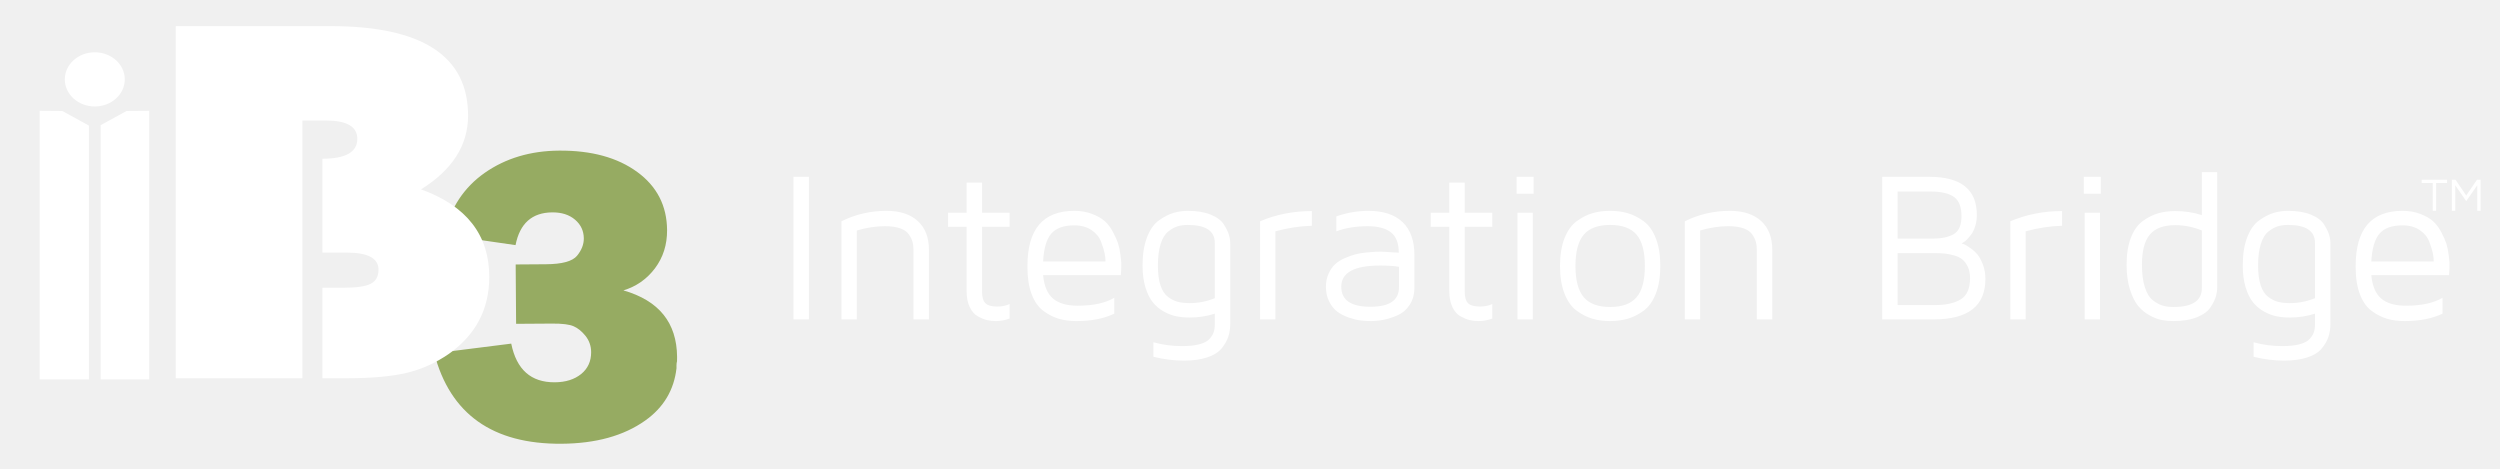
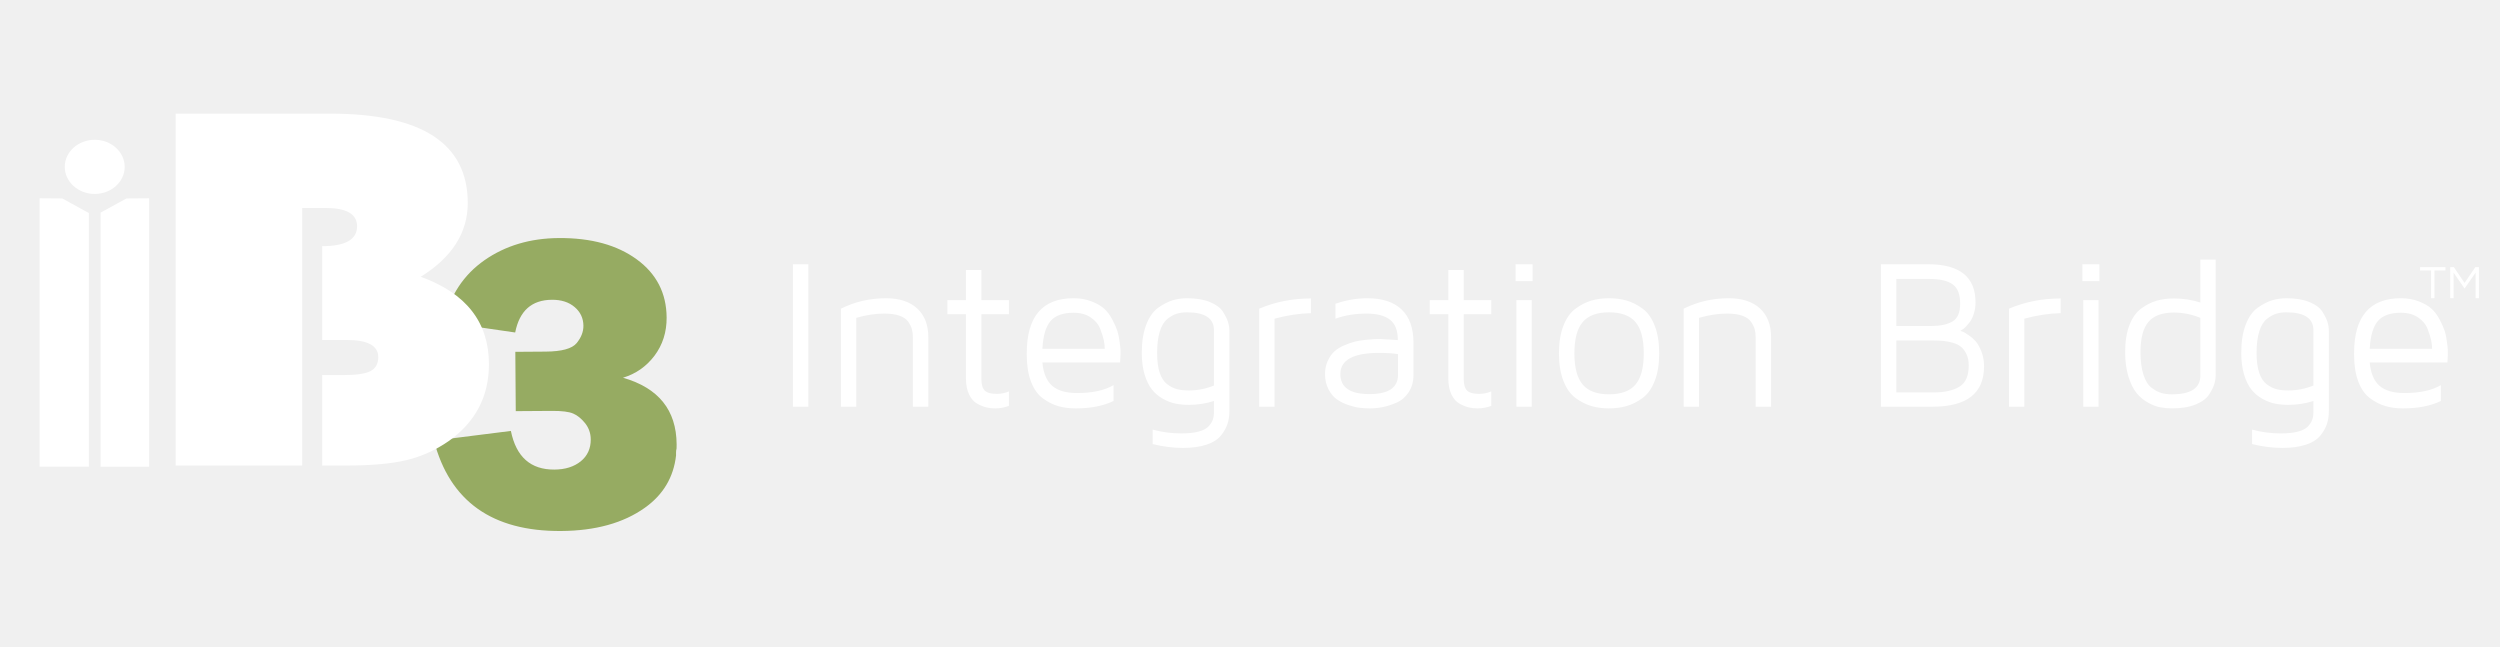
- <svg xmlns="http://www.w3.org/2000/svg" version="1.1" id="Layer_1" x="0px" y="0px" width="494.666px" height="92.667px" viewBox="0 0 494.666 92.667" enable-background="new 0 0 494.666 92.667" xml:space="preserve">
-   <path id="_x33_" fill-rule="evenodd" clip-rule="evenodd" fill="#96AB62" d="M85.925 69.912l15.23-1.92c1.046 5.143 3.915 7.683 8.621 7.652 2.148-0.017 3.885-0.562 5.22-1.642 1.323-1.077 1.985-2.53 1.972-4.346 -0.009-1.21-0.384-2.262-1.107-3.185 -0.736-0.91-1.517-1.553-2.352-1.912 -0.835-0.374-2.255-0.547-4.285-0.533l-7.104 0.048 -0.086-11.746 5.994-0.042c3.2-0.021 5.242-0.584 6.154-1.688 0.898-1.102 1.343-2.245 1.335-3.427 -0.012-1.493-0.59-2.726-1.737-3.704 -1.148-0.975-2.642-1.457-4.499-1.445 -4.004 0.028-6.429 2.182-7.274 6.479l-14.149-2.056c1.249-5.284 3.937-9.368 8.065-12.253 4.131-2.882 9.044-4.353 14.717-4.39 6.401-0.043 11.541 1.37 15.45 4.228 3.909 2.856 5.868 6.699 5.902 11.496 0.021 2.883-0.78 5.409-2.401 7.572 -1.622 2.148-3.715 3.597-6.239 4.36 7.031 2.019 10.571 6.398 10.62 13.166 0.003 0.283-0.001 0.562-0.011 0.839 -0.068 0.253-0.104 0.521-0.104 0.8v0.402c0 0.055 0 0.108 0.004 0.164 -0.486 4.33-2.552 7.801-6.197 10.386 -4.245 3.013-9.759 4.541-16.557 4.588C97.471 87.896 89.067 81.932 85.925 69.912z" />
-   <path id="iB" fill-rule="evenodd" clip-rule="evenodd" fill="#FFFFFF" d="M34.776 5.169h30.615c18.141 0 27.224 5.907 27.224 17.705 0 5.853-3.097 10.73-9.312 14.597 8.996 3.241 13.506 9.009 13.506 17.318 0 6.36-2.655 11.432-7.966 15.211 -2.59 1.793-5.372 3.05-8.322 3.763 -2.972 0.713-6.954 1.081-11.968 1.081h-4.762V56.932h4.255c2.509 0 4.277-0.261 5.309-0.784 1.033-0.54 1.54-1.462 1.54-2.786 0-2.248-2.087-3.381-6.28-3.381h-4.824V31.408c4.613 0 6.911-1.324 6.911-3.938 0-2.42-2.086-3.624-6.237-3.624h-4.636v50.997H34.776V5.169zM25.038 21.961l-5.121 2.808v50.306h9.607V21.927L25.038 21.961zM12.823 15.706c0-2.96 2.657-5.36 5.934-5.36 3.276 0 5.933 2.4 5.933 5.36s-2.657 5.362-5.933 5.362C15.479 21.068 12.823 18.666 12.823 15.706zM17.599 75.069H7.847V21.927l4.486 0.034 5.265 2.888V75.069z" />
-   <path id="title" fill="#FFFFFF" d="M157 63.196V34.988h3.056v28.208H157zM166.499 63.196V43.783c2.769-1.375 5.741-2.065 8.921-2.065 2.659 0 4.719 0.679 6.185 2.026 1.468 1.349 2.202 3.249 2.202 5.7v13.752h-3.059V49.444c0-0.594-0.062-1.119-0.186-1.578 -0.122-0.464-0.366-0.954-0.724-1.479 -0.356-0.524-0.936-0.928-1.734-1.209 -0.794-0.283-1.803-0.422-3.017-0.422 -1.771 0-3.629 0.283-5.55 0.848v17.592H166.499zM187.585 44.879v-2.787h3.673v-5.966h3.057v5.966h5.452v2.787h-5.452v12.867c0 1.071 0.227 1.826 0.674 2.26 0.446 0.435 1.234 0.65 2.364 0.65 0.866 0 1.673-0.166 2.414-0.494v2.867c-0.896 0.333-1.79 0.498-2.686 0.498 -0.041 0-0.075 0-0.102 0 -0.562 0-1.113-0.06-1.652-0.187 -0.535-0.123-1.145-0.368-1.816-0.732 -0.674-0.365-1.218-0.978-1.632-1.837 -0.413-0.862-0.621-1.926-0.621-3.193V44.879H187.585zM203.299 52.915c0-0.028 0-0.079 0-0.146 0-0.07 0-0.125 0-0.166 0-7.256 3.09-10.886 9.274-10.886 1.29 0 2.463 0.206 3.519 0.611 1.053 0.407 1.889 0.884 2.508 1.437 0.617 0.55 1.164 1.271 1.63 2.158 0.471 0.886 0.804 1.639 1.005 2.26 0.198 0.618 0.353 1.372 0.463 2.251 0.109 0.853 0.164 1.391 0.164 1.61v0.911l-0.083 1.485h-15.384c0.192 2.118 0.84 3.659 1.943 4.616 1.101 0.953 2.734 1.433 4.894 1.433 3.067 0 5.484-0.52 7.249-1.569v3.14c-2.04 0.978-4.509 1.467-7.414 1.467 -0.042 0-0.084 0-0.125 0 -1.24 0-2.374-0.148-3.406-0.446 -1.033-0.294-2.048-0.809-3.047-1.538 -0.999-0.727-1.778-1.825-2.343-3.294C203.578 56.786 203.299 55.006 203.299 52.915zM206.395 51.735h12.349c0-0.48-0.059-1.019-0.174-1.611 -0.117-0.59-0.351-1.352-0.702-2.279 -0.352-0.929-0.985-1.706-1.901-2.324 -0.917-0.621-2.045-0.93-3.393-0.93 -2.095 0-3.613 0.543-4.556 1.63C207.072 47.309 206.532 49.149 206.395 51.735zM226.073 52.542c0-2.204 0.299-4.074 0.89-5.605 0.592-1.536 1.389-2.655 2.385-3.358 1-0.701 1.95-1.186 2.85-1.456 0.901-0.268 1.849-0.404 2.843-0.404 1.8 0 3.314 0.253 4.54 0.757 1.225 0.503 2.087 1.147 2.583 1.941 0.492 0.792 0.828 1.476 1 2.055 0.171 0.577 0.258 1.149 0.258 1.713v15.899c0 0.937-0.132 1.8-0.402 2.582 -0.269 0.786-0.714 1.552-1.33 2.303 -0.623 0.751-1.569 1.335-2.841 1.753 -1.271 0.423-2.812 0.633-4.615 0.633 -1.97 0-3.971-0.255-6.011-0.763v-2.872c1.803 0.512 3.696 0.763 5.681 0.763 1.349 0 2.479-0.116 3.396-0.36 0.917-0.24 1.581-0.584 1.991-1.033 0.412-0.444 0.693-0.891 0.845-1.333 0.155-0.436 0.229-0.97 0.229-1.587v-2.107c-1.583 0.508-3.234 0.765-4.955 0.765 -0.935 0-1.812-0.082-2.622-0.238 -0.812-0.156-1.644-0.471-2.489-0.938 -0.848-0.467-1.572-1.075-2.179-1.819 -0.604-0.743-1.095-1.731-1.476-2.971C226.263 55.618 226.073 54.182 226.073 52.542zM229.111 52.542c0 1.583 0.168 2.887 0.504 3.91 0.339 1.026 0.836 1.787 1.486 2.286 0.655 0.495 1.312 0.822 1.973 0.989 0.663 0.167 1.439 0.249 2.335 0.249 1.695 0 3.345-0.324 4.955-0.974V48.06c0-2.364-1.774-3.552-5.324-3.552 -0.761 0-1.435 0.089-2.027 0.269 -0.591 0.18-1.211 0.522-1.858 1.032 -0.646 0.51-1.149 1.336-1.509 2.478C229.29 49.429 229.111 50.85 229.111 52.542zM249.326 63.196V43.783c3.181-1.35 6.595-2.021 10.243-2.021v2.911c-2.314 0.053-4.715 0.419-7.208 1.095v17.428H249.326zM262.355 56.732c0-0.965 0.176-1.828 0.528-2.588 0.351-0.767 0.781-1.389 1.29-1.86 0.509-0.478 1.156-0.881 1.939-1.22 0.786-0.336 1.482-0.585 2.088-0.742 0.607-0.16 1.324-0.279 2.157-0.361 0.833-0.083 1.426-0.131 1.777-0.145 0.353-0.016 0.767-0.022 1.247-0.022l3.389 0.207c0-1.884-0.519-3.232-1.561-4.036 -1.038-0.806-2.576-1.208-4.615-1.208 -2.286 0-4.342 0.336-6.175 1.012v-2.954c2.081-0.73 4.193-1.097 6.34-1.097 2.961 0 5.216 0.749 6.773 2.241 1.56 1.494 2.336 3.683 2.336 6.56v6.34c0 1.348-0.317 2.501-0.941 3.455 -0.626 0.959-1.433 1.651-2.416 2.078 -0.983 0.428-1.905 0.725-2.766 0.889 -0.86 0.165-1.714 0.247-2.552 0.247 -0.646 0-1.309-0.042-1.993-0.124 -0.68-0.083-1.45-0.271-2.312-0.567 -0.859-0.297-1.605-0.676-2.239-1.137s-1.174-1.12-1.621-1.981C262.581 58.857 262.355 57.86 262.355 56.732zM265.392 56.732c0 2.644 1.915 3.963 5.741 3.963 0.015 0 0.036 0 0.062 0 3.746 0 5.614-1.276 5.614-3.837v-4.07c-0.933-0.164-2.187-0.246-3.756-0.246C267.947 52.542 265.392 53.939 265.392 56.732zM283.088 44.879v-2.787h3.679v-5.966h3.055v5.966h5.453v2.787h-5.453v12.867c0 1.071 0.223 1.826 0.671 2.26 0.449 0.435 1.233 0.65 2.365 0.65 0.864 0 1.672-0.166 2.417-0.494v2.867c-0.896 0.333-1.788 0.498-2.688 0.498 -0.039 0-0.074 0-0.101 0 -0.564 0-1.117-0.06-1.654-0.187 -0.537-0.123-1.141-0.368-1.817-0.732 -0.671-0.365-1.22-0.978-1.629-1.837 -0.415-0.862-0.619-1.926-0.619-3.193V44.879H283.088zM300.085 38.334v-3.346h3.366v3.346H300.085zM300.249 42.092h3.036v21.104h-3.036V42.092zM309.564 58.105c-0.594-1.506-0.891-3.336-0.891-5.481 0-2.146 0.297-3.975 0.891-5.482 0.591-1.508 1.397-2.634 2.415-3.376 1.018-0.744 2.052-1.27 3.109-1.582 1.052-0.308 2.216-0.466 3.488-0.466s2.442 0.158 3.51 0.466c1.067 0.312 2.107 0.838 3.128 1.582 1.021 0.742 1.825 1.868 2.415 3.376 0.593 1.508 0.889 3.336 0.889 5.482 0 2.146-0.296 3.976-0.889 5.481 -0.59 1.509-1.395 2.636-2.415 3.379 -1.021 0.742-2.061 1.268-3.128 1.578s-2.237 0.465-3.51 0.465 -2.437-0.154-3.488-0.465c-1.058-0.311-2.092-0.836-3.109-1.578C310.962 60.741 310.155 59.614 309.564 58.105zM313.362 46.452c-1.086 1.293-1.631 3.349-1.631 6.172s0.545 4.881 1.631 6.173c1.087 1.296 2.829 1.944 5.225 1.944s4.142-0.642 5.234-1.924c1.095-1.278 1.643-3.344 1.643-6.193 0-2.852-0.548-4.916-1.643-6.195 -1.093-1.281-2.839-1.921-5.234-1.921S314.449 45.155 313.362 46.452zM333.37 63.196V43.783c2.767-1.375 5.741-2.065 8.92-2.065 2.657 0 4.722 0.679 6.191 2.026 1.463 1.349 2.194 3.249 2.194 5.7v13.752h-3.057V49.444c0-0.594-0.062-1.119-0.187-1.578 -0.124-0.464-0.364-0.954-0.723-1.479s-0.938-0.928-1.733-1.209c-0.8-0.283-1.805-0.422-3.014-0.422 -1.777 0-3.629 0.283-5.558 0.848v17.592H333.37zM372.42 63.196V34.988h9.353c6.251 0 9.378 2.515 9.378 7.538 0 0.783-0.104 1.514-0.312 2.187 -0.207 0.677-0.455 1.212-0.749 1.615 -0.298 0.396-0.585 0.744-0.869 1.042 -0.28 0.294-0.541 0.498-0.775 0.608l-0.291 0.205c0.14 0.027 0.309 0.084 0.51 0.164 0.202 0.085 0.573 0.31 1.122 0.684 0.551 0.372 1.029 0.794 1.441 1.271 0.404 0.474 0.774 1.147 1.113 2.021 0.336 0.877 0.502 1.836 0.502 2.879 0 5.333-3.406 7.994-10.223 7.994H372.42zM375.475 47.213h6.982c1.718 0 3.095-0.296 4.121-0.885 1.023-0.595 1.535-1.777 1.535-3.554 0-1.833-0.496-3.103-1.494-3.812 -0.999-0.709-2.519-1.062-4.556-1.062h-6.589V47.213zM375.475 60.367h7.394c2.151 0 3.843-0.375 5.082-1.124 1.237-0.751 1.856-2.152 1.856-4.204 0-0.865-0.145-1.612-0.439-2.24 -0.296-0.626-0.661-1.112-1.09-1.465 -0.424-0.352-0.975-0.619-1.649-0.807 -0.675-0.186-1.303-0.307-1.879-0.361 -0.58-0.055-1.246-0.082-2.006-0.082h-7.269V60.367zM397.776 63.196V43.783c3.181-1.35 6.597-2.021 10.242-2.021v2.911c-2.31 0.053-4.715 0.419-7.205 1.095v17.428H397.776zM412.314 38.334v-3.346h3.367v3.346H412.314zM412.481 42.092h3.035v21.104h-3.035V42.092zM420.782 52.376c0-2.092 0.283-3.871 0.848-5.34 0.562-1.464 1.35-2.562 2.345-3.292 1-0.73 2.013-1.241 3.045-1.538 1.033-0.299 2.169-0.443 3.405-0.443 1.859 0 3.607 0.269 5.246 0.806v-8.507h3.034v22.838c0 0.564-0.082 1.144-0.247 1.73 -0.165 0.595-0.509 1.302-1.033 2.119 -0.521 0.82-1.419 1.486-2.683 2.003 -1.268 0.518-2.828 0.775-4.687 0.775 -0.785 0-1.552-0.069-2.302-0.207 -0.75-0.135-1.56-0.446-2.435-0.929 -0.876-0.484-1.632-1.107-2.267-1.88 -0.631-0.77-1.17-1.855-1.611-3.252C421.002 55.862 420.782 54.236 420.782 52.376zM423.819 52.376c0 1.775 0.191 3.265 0.578 4.461 0.384 1.198 0.911 2.058 1.59 2.582 0.672 0.521 1.319 0.87 1.938 1.054 0.621 0.178 1.33 0.269 2.131 0.269 3.743 0 5.615-1.239 5.615-3.72V45.604c-1.721-0.705-3.468-1.054-5.246-1.054 -2.312 0-3.994 0.619-5.039 1.858C424.341 47.646 423.819 49.637 423.819 52.376zM443.768 52.542c0-2.204 0.294-4.074 0.886-5.605 0.595-1.536 1.393-2.655 2.391-3.358 0.997-0.701 1.945-1.186 2.848-1.456 0.903-0.268 1.846-0.404 2.835-0.404 1.805 0 3.316 0.253 4.545 0.757 1.224 0.503 2.084 1.147 2.58 1.941 0.495 0.792 0.834 1.476 1.004 2.055 0.175 0.577 0.254 1.149 0.254 1.713v15.899c0 0.937-0.128 1.8-0.396 2.582 -0.27 0.786-0.717 1.552-1.334 2.303 -0.623 0.751-1.565 1.335-2.838 1.753 -1.276 0.423-2.814 0.633-4.619 0.633 -1.968 0-3.972-0.255-6.009-0.763v-2.872c1.804 0.512 3.696 0.763 5.68 0.763 1.347 0 2.485-0.116 3.398-0.36 0.917-0.24 1.577-0.584 1.987-1.033 0.418-0.444 0.7-0.891 0.847-1.333 0.153-0.436 0.231-0.97 0.231-1.587v-2.107c-1.587 0.508-3.238 0.765-4.956 0.765 -0.938 0-1.812-0.082-2.626-0.238 -0.81-0.156-1.637-0.471-2.483-0.938 -0.846-0.467-1.577-1.075-2.182-1.819 -0.606-0.743-1.095-1.731-1.474-2.971C443.959 55.618 443.768 54.182 443.768 52.542zM446.802 52.542c0 1.583 0.172 2.887 0.511 3.91 0.336 1.026 0.829 1.787 1.484 2.286 0.653 0.495 1.309 0.822 1.969 0.989s1.438 0.249 2.335 0.249c1.691 0 3.347-0.324 4.956-0.974V48.06c0-2.364-1.779-3.552-5.33-3.552 -0.756 0-1.431 0.089-2.022 0.269s-1.213 0.522-1.86 1.032 -1.148 1.336-1.506 2.478C446.979 49.429 446.802 50.85 446.802 52.542zM466.109 52.915c0-0.028 0-0.079 0-0.146 0-0.07 0-0.125 0-0.166 0-7.256 3.089-10.886 9.271-10.886 1.295 0 2.472 0.206 3.525 0.611 1.051 0.407 1.886 0.884 2.504 1.437 0.617 0.55 1.165 1.271 1.631 2.158 0.47 0.886 0.805 1.639 1.006 2.26 0.2 0.618 0.351 1.372 0.46 2.251 0.109 0.853 0.165 1.391 0.165 1.61v0.911l-0.083 1.485h-15.382c0.191 2.118 0.836 3.659 1.94 4.616 1.102 0.953 2.733 1.433 4.894 1.433 3.069 0 5.485-0.52 7.249-1.569v3.14c-2.038 0.978-4.508 1.467-7.412 1.467 -0.045 0-0.084 0-0.128 0 -1.236 0-2.372-0.148-3.404-0.446 -1.032-0.294-2.046-0.809-3.043-1.538 -0.998-0.727-1.782-1.825-2.346-3.294C466.394 56.786 466.109 55.006 466.109 52.915zM469.207 51.735h12.348c0-0.48-0.055-1.019-0.173-1.611 -0.115-0.59-0.353-1.352-0.702-2.279 -0.352-0.929-0.983-1.706-1.897-2.324 -0.916-0.621-2.051-0.93-3.401-0.93 -2.093 0-3.608 0.543-4.553 1.63C469.89 47.309 469.342 49.149 469.207 51.735zM479.17 36.213v-0.65h5.026v0.65h-2.173v5.501h-0.669v-5.501H479.17zM485.142 41.714v-6.151h0.721l2.121 3.123 2.128-3.123h0.722v6.151h-0.666v-5.061l-2.184 3.143 -2.173-3.143v5.061H485.142z" />
+ <svg xmlns="http://www.w3.org/2000/svg" version="1.1" id="Layer_1" x="0px" y="0px" width="495px" height="128px" viewBox="0 0 495 128" enable-background="new 0 0 495 128" xml:space="preserve">
+   <path id="_x33_" fill-rule="evenodd" clip-rule="evenodd" fill="#96AB62" d="M85.925 87.245l15.23-1.92c1.046 5.143 3.915 7.683 8.621 7.652 2.148-0.017 3.885-0.562 5.22-1.642 1.323-1.077 1.985-2.53 1.972-4.346 -0.009-1.21-0.384-2.262-1.107-3.185 -0.736-0.91-1.517-1.553-2.352-1.912 -0.835-0.374-2.255-0.547-4.285-0.533l-7.104 0.048 -0.086-11.746 5.994-0.042c3.2-0.021 5.242-0.584 6.154-1.688 0.898-1.102 1.343-2.245 1.335-3.427 -0.012-1.493-0.59-2.726-1.737-3.704 -1.148-0.975-2.642-1.457-4.499-1.445 -4.004 0.028-6.429 2.182-7.274 6.479l-14.149-2.056c1.249-5.284 3.937-9.368 8.065-12.253 4.131-2.882 9.044-4.353 14.717-4.39 6.401-0.043 11.541 1.37 15.45 4.228 3.909 2.856 5.868 6.699 5.902 11.496 0.021 2.883-0.78 5.409-2.401 7.572 -1.622 2.148-3.715 3.597-6.239 4.36 7.031 2.019 10.571 6.398 10.62 13.166 0.003 0.283-0.001 0.562-0.011 0.839 -0.068 0.253-0.104 0.521-0.104 0.8V90c0 0.055 0 0.108 0.004 0.164 -0.486 4.33-2.552 7.801-6.197 10.386 -4.245 3.013-9.759 4.541-16.557 4.588C97.471 105.229 89.067 99.265 85.925 87.245z" />
+   <path id="iB" fill-rule="evenodd" clip-rule="evenodd" fill="#FFFFFF" d="M34.776 22.502h30.615c18.141 0 27.224 5.907 27.224 17.705 0 5.853-3.097 10.73-9.312 14.597 8.996 3.241 13.506 9.009 13.506 17.318 0 6.36-2.655 11.432-7.966 15.211 -2.59 1.793-5.372 3.05-8.322 3.763 -2.972 0.713-6.954 1.081-11.968 1.081h-4.762V74.265h4.255c2.509 0 4.277-0.261 5.309-0.784 1.033-0.54 1.54-1.462 1.54-2.786 0-2.248-2.087-3.381-6.28-3.381h-4.824V48.741c4.613 0 6.911-1.324 6.911-3.938 0-2.42-2.086-3.624-6.237-3.624h-4.636v50.997H34.776V22.502zM25.038 39.294l-5.121 2.808v50.306h9.607V39.26L25.038 39.294zM12.823 33.039c0-2.96 2.657-5.36 5.934-5.36 3.276 0 5.933 2.4 5.933 5.36s-2.657 5.362-5.933 5.362C15.479 38.401 12.823 35.999 12.823 33.039zM17.599 92.402H7.847V39.26l4.486 0.034 5.265 2.888V92.402z" />
+   <path id="title" fill="#FFFFFF" d="M157 80.529V52.321h3.056v28.208H157zM166.499 80.529V61.116c2.769-1.375 5.741-2.065 8.921-2.065 2.659 0 4.719 0.679 6.185 2.026 1.468 1.349 2.202 3.249 2.202 5.7v13.752h-3.059V66.777c0-0.594-0.062-1.119-0.186-1.578 -0.122-0.464-0.366-0.954-0.724-1.479 -0.356-0.524-0.936-0.928-1.734-1.209 -0.794-0.283-1.803-0.422-3.017-0.422 -1.771 0-3.629 0.283-5.55 0.848v17.592H166.499zM187.585 62.212v-2.787h3.673v-5.966h3.057v5.966h5.452v2.787h-5.452v12.867c0 1.071 0.227 1.826 0.674 2.26 0.446 0.435 1.234 0.65 2.364 0.65 0.866 0 1.673-0.166 2.414-0.494v2.867c-0.896 0.333-1.79 0.498-2.686 0.498 -0.041 0-0.075 0-0.102 0 -0.562 0-1.113-0.06-1.652-0.187 -0.535-0.123-1.145-0.368-1.816-0.732 -0.674-0.365-1.218-0.978-1.632-1.837 -0.413-0.862-0.621-1.926-0.621-3.193V62.212H187.585zM203.299 70.248c0-0.028 0-0.079 0-0.146 0-0.07 0-0.125 0-0.166 0-7.256 3.09-10.886 9.274-10.886 1.29 0 2.463 0.206 3.519 0.611 1.053 0.407 1.889 0.884 2.508 1.437 0.617 0.55 1.164 1.271 1.63 2.158 0.471 0.886 0.804 1.639 1.005 2.26 0.198 0.618 0.353 1.372 0.463 2.251 0.109 0.853 0.164 1.391 0.164 1.61v0.911l-0.083 1.485h-15.384c0.192 2.118 0.84 3.659 1.943 4.616 1.101 0.953 2.734 1.433 4.894 1.433 3.067 0 5.484-0.52 7.249-1.569v3.14c-2.04 0.978-4.509 1.467-7.414 1.467 -0.042 0-0.084 0-0.125 0 -1.24 0-2.374-0.148-3.406-0.446 -1.033-0.294-2.048-0.809-3.047-1.538 -0.999-0.727-1.778-1.825-2.343-3.294C203.578 74.119 203.299 72.339 203.299 70.248zM206.395 69.068h12.349c0-0.48-0.059-1.019-0.174-1.611 -0.117-0.59-0.351-1.352-0.702-2.279 -0.352-0.929-0.985-1.706-1.901-2.324 -0.917-0.621-2.045-0.93-3.393-0.93 -2.095 0-3.613 0.543-4.556 1.63C207.072 64.642 206.532 66.482 206.395 69.068zM226.073 69.875c0-2.204 0.299-4.074 0.89-5.605 0.592-1.536 1.389-2.655 2.385-3.358 1-0.701 1.95-1.186 2.85-1.456 0.901-0.268 1.849-0.404 2.843-0.404 1.8 0 3.314 0.253 4.54 0.757 1.225 0.503 2.087 1.147 2.583 1.941 0.492 0.792 0.828 1.476 1 2.055 0.171 0.577 0.258 1.149 0.258 1.713v15.899c0 0.937-0.132 1.8-0.402 2.582 -0.269 0.786-0.714 1.552-1.33 2.303 -0.623 0.751-1.569 1.335-2.841 1.753 -1.271 0.423-2.812 0.633-4.615 0.633 -1.97 0-3.971-0.255-6.011-0.763v-2.872c1.803 0.512 3.696 0.763 5.681 0.763 1.349 0 2.479-0.116 3.396-0.36 0.917-0.24 1.581-0.584 1.991-1.033 0.412-0.444 0.693-0.891 0.845-1.333 0.155-0.436 0.229-0.97 0.229-1.587v-2.107c-1.583 0.508-3.234 0.765-4.955 0.765 -0.935 0-1.812-0.082-2.622-0.238 -0.812-0.156-1.644-0.471-2.489-0.938 -0.848-0.467-1.572-1.075-2.179-1.819 -0.604-0.743-1.095-1.731-1.476-2.971C226.263 72.951 226.073 71.515 226.073 69.875zM229.111 69.875c0 1.583 0.168 2.887 0.504 3.91 0.339 1.026 0.836 1.787 1.486 2.286 0.655 0.495 1.312 0.822 1.973 0.989 0.663 0.167 1.439 0.249 2.335 0.249 1.695 0 3.345-0.324 4.955-0.974V65.393c0-2.364-1.774-3.552-5.324-3.552 -0.761 0-1.435 0.089-2.027 0.269 -0.591 0.18-1.211 0.522-1.858 1.032 -0.646 0.51-1.149 1.336-1.509 2.478C229.29 66.762 229.111 68.183 229.111 69.875zM249.326 80.529V61.116c3.181-1.35 6.595-2.021 10.243-2.021v2.911c-2.314 0.053-4.715 0.419-7.208 1.095v17.428H249.326zM262.355 74.065c0-0.965 0.176-1.828 0.528-2.588 0.351-0.767 0.781-1.389 1.29-1.86 0.509-0.478 1.156-0.881 1.939-1.22 0.786-0.336 1.482-0.585 2.088-0.742 0.607-0.16 1.324-0.279 2.157-0.361 0.833-0.083 1.426-0.131 1.777-0.145 0.353-0.016 0.767-0.022 1.247-0.022l3.389 0.207c0-1.884-0.519-3.232-1.561-4.036 -1.038-0.806-2.576-1.208-4.615-1.208 -2.286 0-4.342 0.336-6.175 1.012v-2.954c2.081-0.73 4.193-1.097 6.34-1.097 2.961 0 5.216 0.749 6.773 2.241 1.56 1.494 2.336 3.683 2.336 6.56v6.34c0 1.348-0.317 2.501-0.941 3.455 -0.626 0.959-1.433 1.651-2.416 2.078 -0.983 0.428-1.905 0.725-2.766 0.889 -0.86 0.165-1.714 0.247-2.552 0.247 -0.646 0-1.309-0.042-1.993-0.124 -0.68-0.083-1.45-0.271-2.312-0.567 -0.859-0.297-1.605-0.676-2.239-1.137s-1.174-1.12-1.621-1.981C262.581 76.19 262.355 75.193 262.355 74.065zM265.392 74.065c0 2.644 1.915 3.963 5.741 3.963 0.015 0 0.036 0 0.062 0 3.746 0 5.614-1.276 5.614-3.837v-4.07c-0.933-0.164-2.187-0.246-3.756-0.246C267.947 69.875 265.392 71.272 265.392 74.065zM283.088 62.212v-2.787h3.679v-5.966h3.055v5.966h5.453v2.787h-5.453v12.867c0 1.071 0.223 1.826 0.671 2.26 0.449 0.435 1.233 0.65 2.365 0.65 0.864 0 1.672-0.166 2.417-0.494v2.867c-0.896 0.333-1.788 0.498-2.688 0.498 -0.039 0-0.074 0-0.101 0 -0.564 0-1.117-0.06-1.654-0.187 -0.537-0.123-1.141-0.368-1.817-0.732 -0.671-0.365-1.22-0.978-1.629-1.837 -0.415-0.862-0.619-1.926-0.619-3.193V62.212H283.088zM300.085 55.667v-3.346h3.366v3.346H300.085zM300.249 59.425h3.036v21.104h-3.036V59.425zM309.564 75.438c-0.594-1.506-0.891-3.336-0.891-5.481 0-2.146 0.297-3.975 0.891-5.482 0.591-1.508 1.397-2.634 2.415-3.376 1.018-0.744 2.052-1.27 3.109-1.582 1.052-0.308 2.216-0.466 3.488-0.466s2.442 0.158 3.51 0.466c1.067 0.312 2.107 0.838 3.128 1.582 1.021 0.742 1.825 1.868 2.415 3.376 0.593 1.508 0.889 3.336 0.889 5.482 0 2.146-0.296 3.976-0.889 5.481 -0.59 1.509-1.395 2.636-2.415 3.379 -1.021 0.742-2.061 1.268-3.128 1.578s-2.237 0.465-3.51 0.465 -2.437-0.154-3.488-0.465c-1.058-0.311-2.092-0.836-3.109-1.578C310.962 78.074 310.155 76.947 309.564 75.438zM313.362 63.785c-1.086 1.293-1.631 3.349-1.631 6.172s0.545 4.881 1.631 6.173c1.087 1.296 2.829 1.944 5.225 1.944s4.142-0.642 5.234-1.924c1.095-1.278 1.643-3.344 1.643-6.193 0-2.852-0.548-4.916-1.643-6.195 -1.093-1.281-2.839-1.921-5.234-1.921S314.449 62.488 313.362 63.785zM333.37 80.529V61.116c2.767-1.375 5.741-2.065 8.92-2.065 2.657 0 4.722 0.679 6.191 2.026 1.463 1.349 2.194 3.249 2.194 5.7v13.752h-3.057V66.777c0-0.594-0.062-1.119-0.187-1.578 -0.124-0.464-0.364-0.954-0.723-1.479s-0.938-0.928-1.733-1.209c-0.8-0.283-1.805-0.422-3.014-0.422 -1.777 0-3.629 0.283-5.558 0.848v17.592H333.37zM372.42 80.529V52.321h9.353c6.251 0 9.378 2.515 9.378 7.538 0 0.783-0.104 1.514-0.312 2.187 -0.207 0.677-0.455 1.212-0.749 1.615 -0.298 0.396-0.585 0.744-0.869 1.042 -0.28 0.294-0.541 0.498-0.775 0.608l-0.291 0.205c0.14 0.027 0.309 0.084 0.51 0.164 0.202 0.085 0.573 0.31 1.122 0.684 0.551 0.372 1.029 0.794 1.441 1.271 0.404 0.474 0.774 1.147 1.113 2.021 0.336 0.877 0.502 1.836 0.502 2.879 0 5.333-3.406 7.994-10.223 7.994H372.42zM375.475 64.546h6.982c1.718 0 3.095-0.296 4.121-0.885 1.023-0.595 1.535-1.777 1.535-3.554 0-1.833-0.496-3.103-1.494-3.812 -0.999-0.709-2.519-1.062-4.556-1.062h-6.589V64.546zM375.475 77.7h7.394c2.151 0 3.843-0.375 5.082-1.124 1.237-0.751 1.856-2.152 1.856-4.204 0-0.865-0.145-1.612-0.439-2.24 -0.296-0.626-0.661-1.112-1.09-1.465 -0.424-0.352-0.975-0.619-1.649-0.807 -0.675-0.186-1.303-0.307-1.879-0.361 -0.58-0.055-1.246-0.082-2.006-0.082h-7.269V77.7zM397.776 80.529V61.116c3.181-1.35 6.597-2.021 10.242-2.021v2.911c-2.31 0.053-4.715 0.419-7.205 1.095v17.428H397.776zM412.314 55.667v-3.346h3.367v3.346H412.314zM412.481 59.425h3.035v21.104h-3.035V59.425zM420.782 69.709c0-2.092 0.283-3.871 0.848-5.34 0.562-1.464 1.35-2.562 2.345-3.292 1-0.73 2.013-1.241 3.045-1.538 1.033-0.299 2.169-0.443 3.405-0.443 1.859 0 3.607 0.269 5.246 0.806v-8.507h3.034v22.838c0 0.564-0.082 1.144-0.247 1.73 -0.165 0.595-0.509 1.302-1.033 2.119 -0.521 0.82-1.419 1.486-2.683 2.003 -1.268 0.518-2.828 0.775-4.687 0.775 -0.785 0-1.552-0.069-2.302-0.207 -0.75-0.135-1.56-0.446-2.435-0.929 -0.876-0.484-1.632-1.107-2.267-1.88 -0.631-0.77-1.17-1.855-1.611-3.252C421.002 73.195 420.782 71.569 420.782 69.709zM423.819 69.709c0 1.775 0.191 3.265 0.578 4.461 0.384 1.198 0.911 2.058 1.59 2.582 0.672 0.521 1.319 0.87 1.938 1.054 0.621 0.178 1.33 0.269 2.131 0.269 3.743 0 5.615-1.239 5.615-3.72V62.938c-1.721-0.705-3.468-1.054-5.246-1.054 -2.312 0-3.994 0.619-5.039 1.858C424.341 64.979 423.819 66.97 423.819 69.709zM443.768 69.875c0-2.204 0.294-4.074 0.886-5.605 0.595-1.536 1.393-2.655 2.391-3.358 0.997-0.701 1.945-1.186 2.848-1.456 0.903-0.268 1.846-0.404 2.835-0.404 1.805 0 3.316 0.253 4.545 0.757 1.224 0.503 2.084 1.147 2.58 1.941 0.495 0.792 0.834 1.476 1.004 2.055 0.175 0.577 0.254 1.149 0.254 1.713v15.899c0 0.937-0.128 1.8-0.396 2.582 -0.27 0.786-0.717 1.552-1.334 2.303 -0.623 0.751-1.565 1.335-2.838 1.753 -1.276 0.423-2.814 0.633-4.619 0.633 -1.968 0-3.972-0.255-6.009-0.763v-2.872c1.804 0.512 3.696 0.763 5.68 0.763 1.347 0 2.485-0.116 3.398-0.36 0.917-0.24 1.577-0.584 1.987-1.033 0.418-0.444 0.7-0.891 0.847-1.333 0.153-0.436 0.231-0.97 0.231-1.587v-2.107c-1.587 0.508-3.238 0.765-4.956 0.765 -0.938 0-1.812-0.082-2.626-0.238 -0.81-0.156-1.637-0.471-2.483-0.938 -0.846-0.467-1.577-1.075-2.182-1.819 -0.606-0.743-1.095-1.731-1.474-2.971C443.959 72.951 443.768 71.515 443.768 69.875zM446.802 69.875c0 1.583 0.172 2.887 0.511 3.91 0.336 1.026 0.829 1.787 1.484 2.286 0.653 0.495 1.309 0.822 1.969 0.989s1.438 0.249 2.335 0.249c1.691 0 3.347-0.324 4.956-0.974V65.393c0-2.364-1.779-3.552-5.33-3.552 -0.756 0-1.431 0.089-2.022 0.269s-1.213 0.522-1.86 1.032 -1.148 1.336-1.506 2.478C446.979 66.762 446.802 68.183 446.802 69.875zM466.109 70.248c0-0.028 0-0.079 0-0.146 0-0.07 0-0.125 0-0.166 0-7.256 3.089-10.886 9.271-10.886 1.295 0 2.472 0.206 3.525 0.611 1.051 0.407 1.886 0.884 2.504 1.437 0.617 0.55 1.165 1.271 1.631 2.158 0.47 0.886 0.805 1.639 1.006 2.26 0.2 0.618 0.351 1.372 0.46 2.251 0.109 0.853 0.165 1.391 0.165 1.61v0.911l-0.083 1.485h-15.382c0.191 2.118 0.836 3.659 1.94 4.616 1.102 0.953 2.733 1.433 4.894 1.433 3.069 0 5.485-0.52 7.249-1.569v3.14c-2.038 0.978-4.508 1.467-7.412 1.467 -0.045 0-0.084 0-0.128 0 -1.236 0-2.372-0.148-3.404-0.446 -1.032-0.294-2.046-0.809-3.043-1.538 -0.998-0.727-1.782-1.825-2.346-3.294C466.394 74.119 466.109 72.339 466.109 70.248zM469.207 69.068h12.348c0-0.48-0.055-1.019-0.173-1.611 -0.115-0.59-0.353-1.352-0.702-2.279 -0.352-0.929-0.983-1.706-1.897-2.324 -0.916-0.621-2.051-0.93-3.401-0.93 -2.093 0-3.608 0.543-4.553 1.63C469.89 64.642 469.342 66.482 469.207 69.068zM479.17 53.546v-0.65h5.026v0.65h-2.173v5.501h-0.669v-5.501H479.17zM485.142 59.047v-6.151h0.721l2.121 3.123 2.128-3.123h0.722v6.151h-0.666v-5.061l-2.184 3.143 -2.173-3.143v5.061H485.142z" />
</svg>
